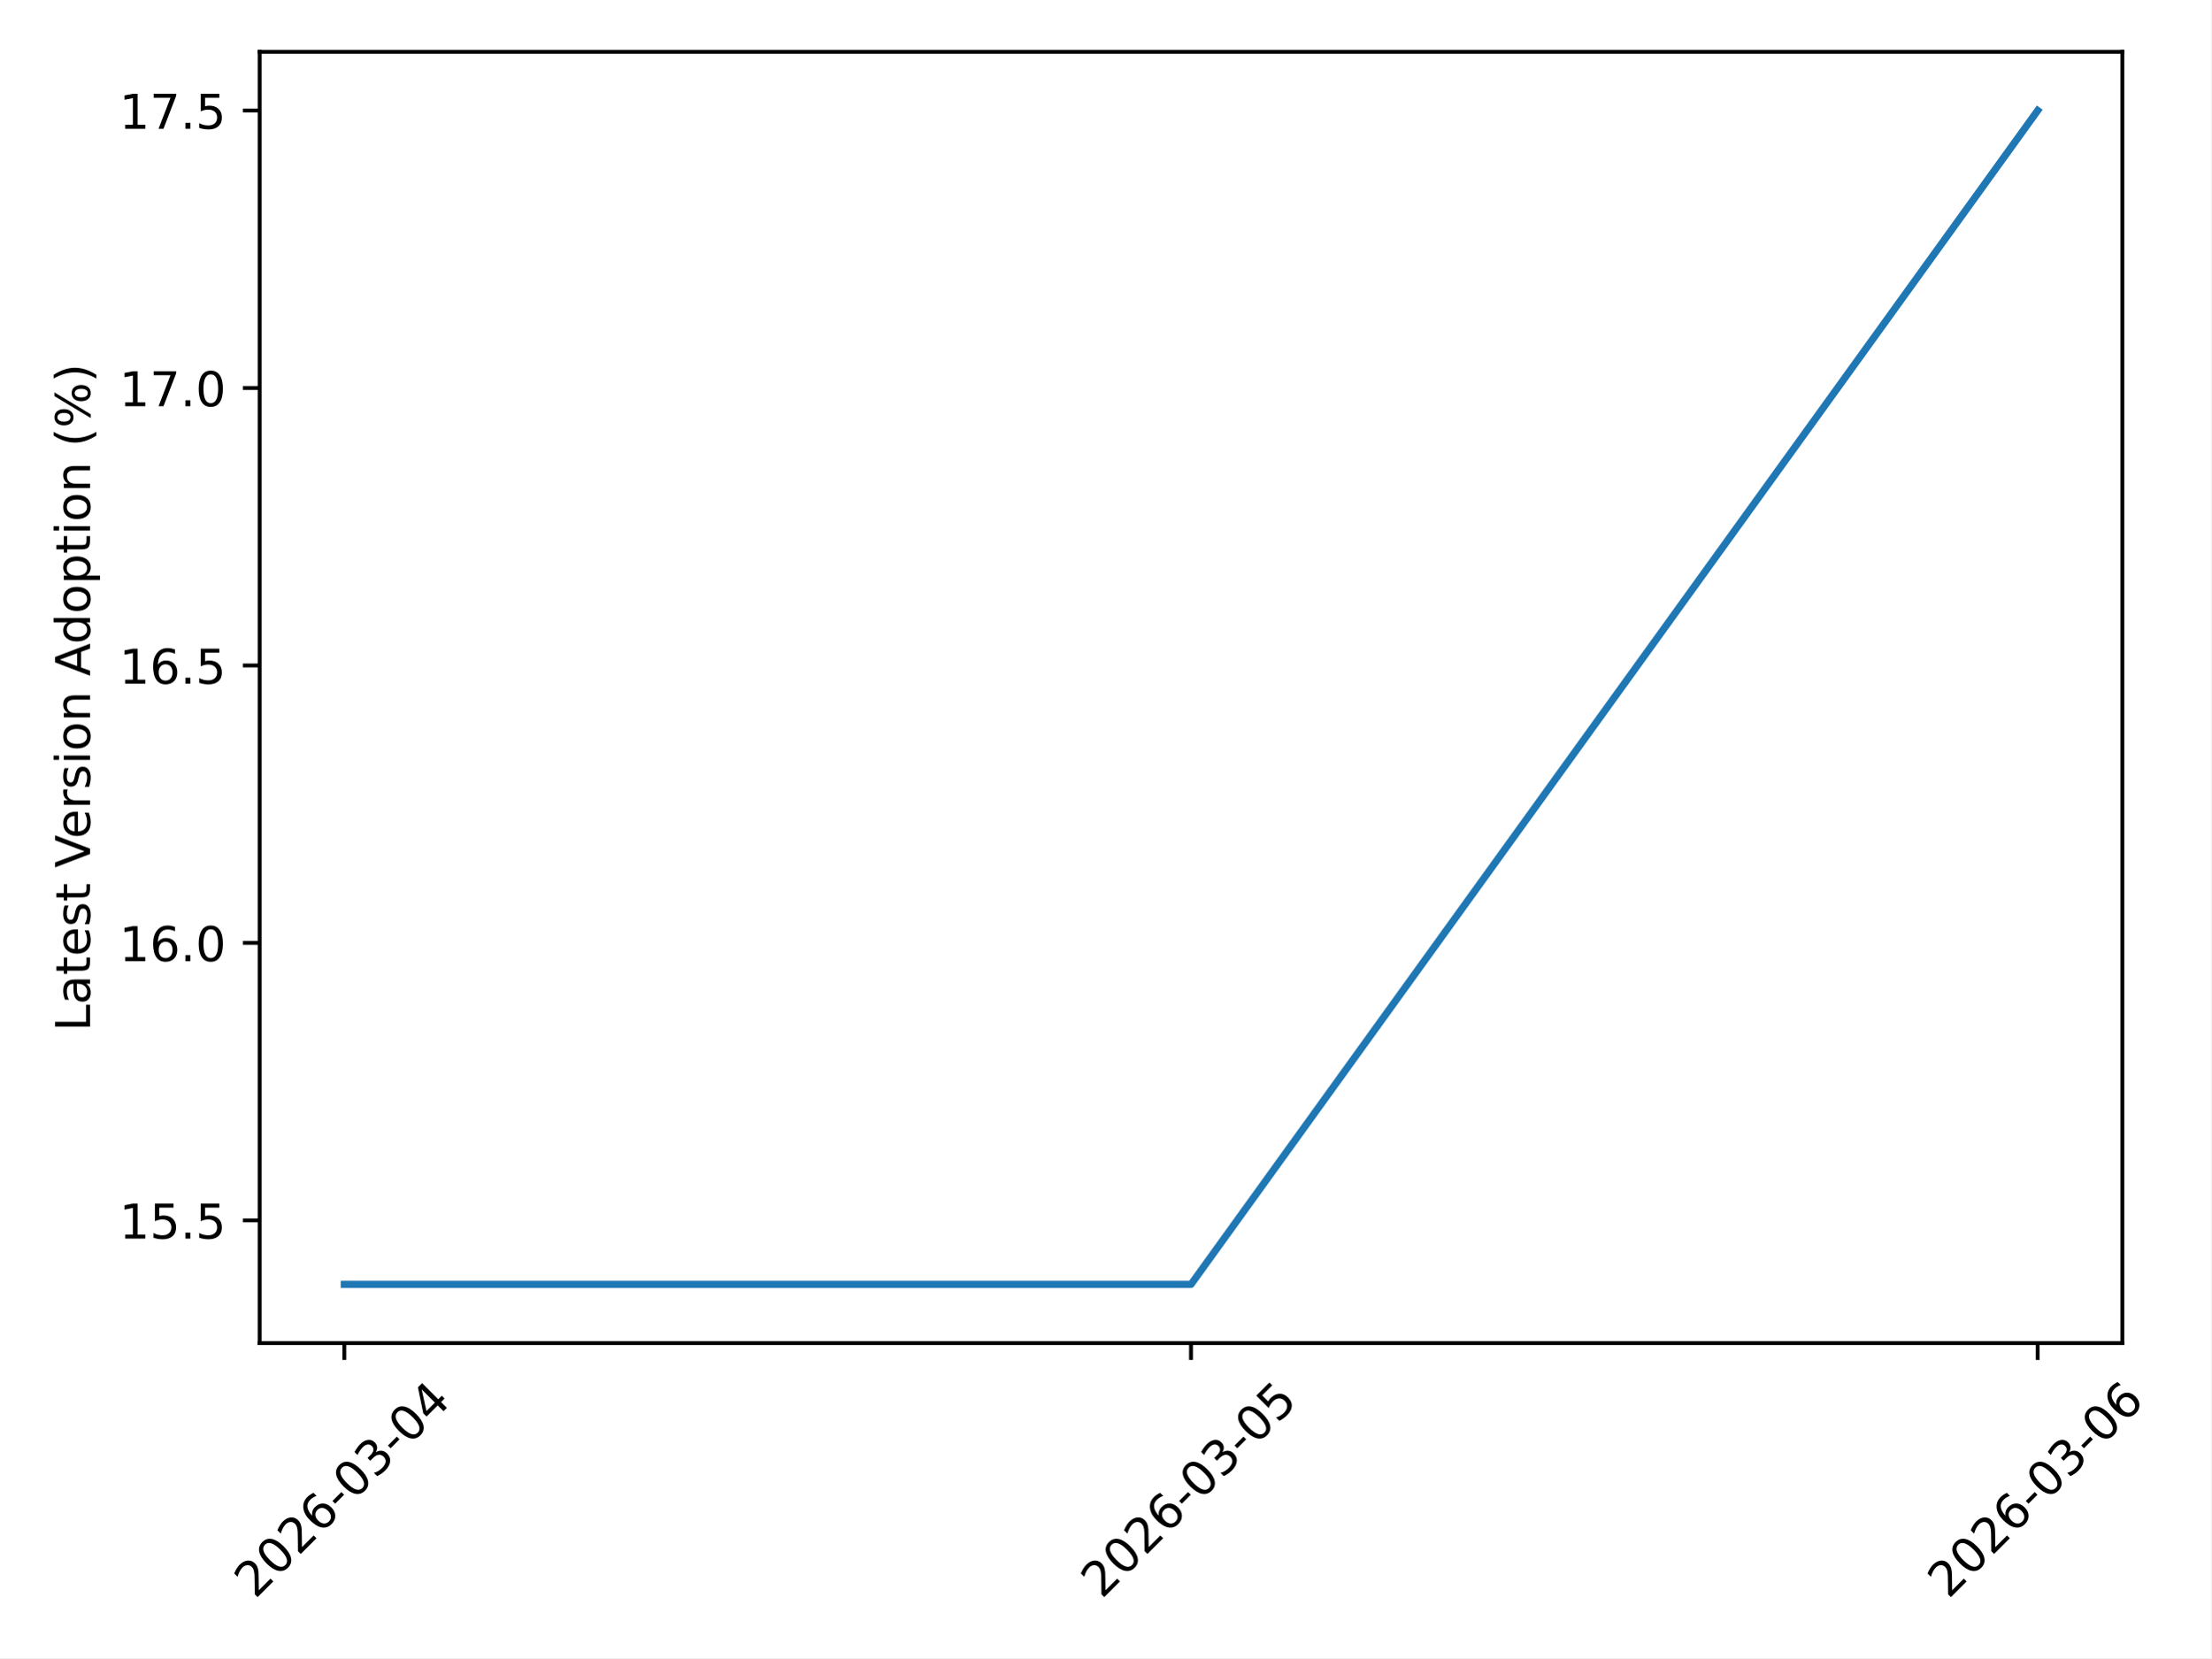
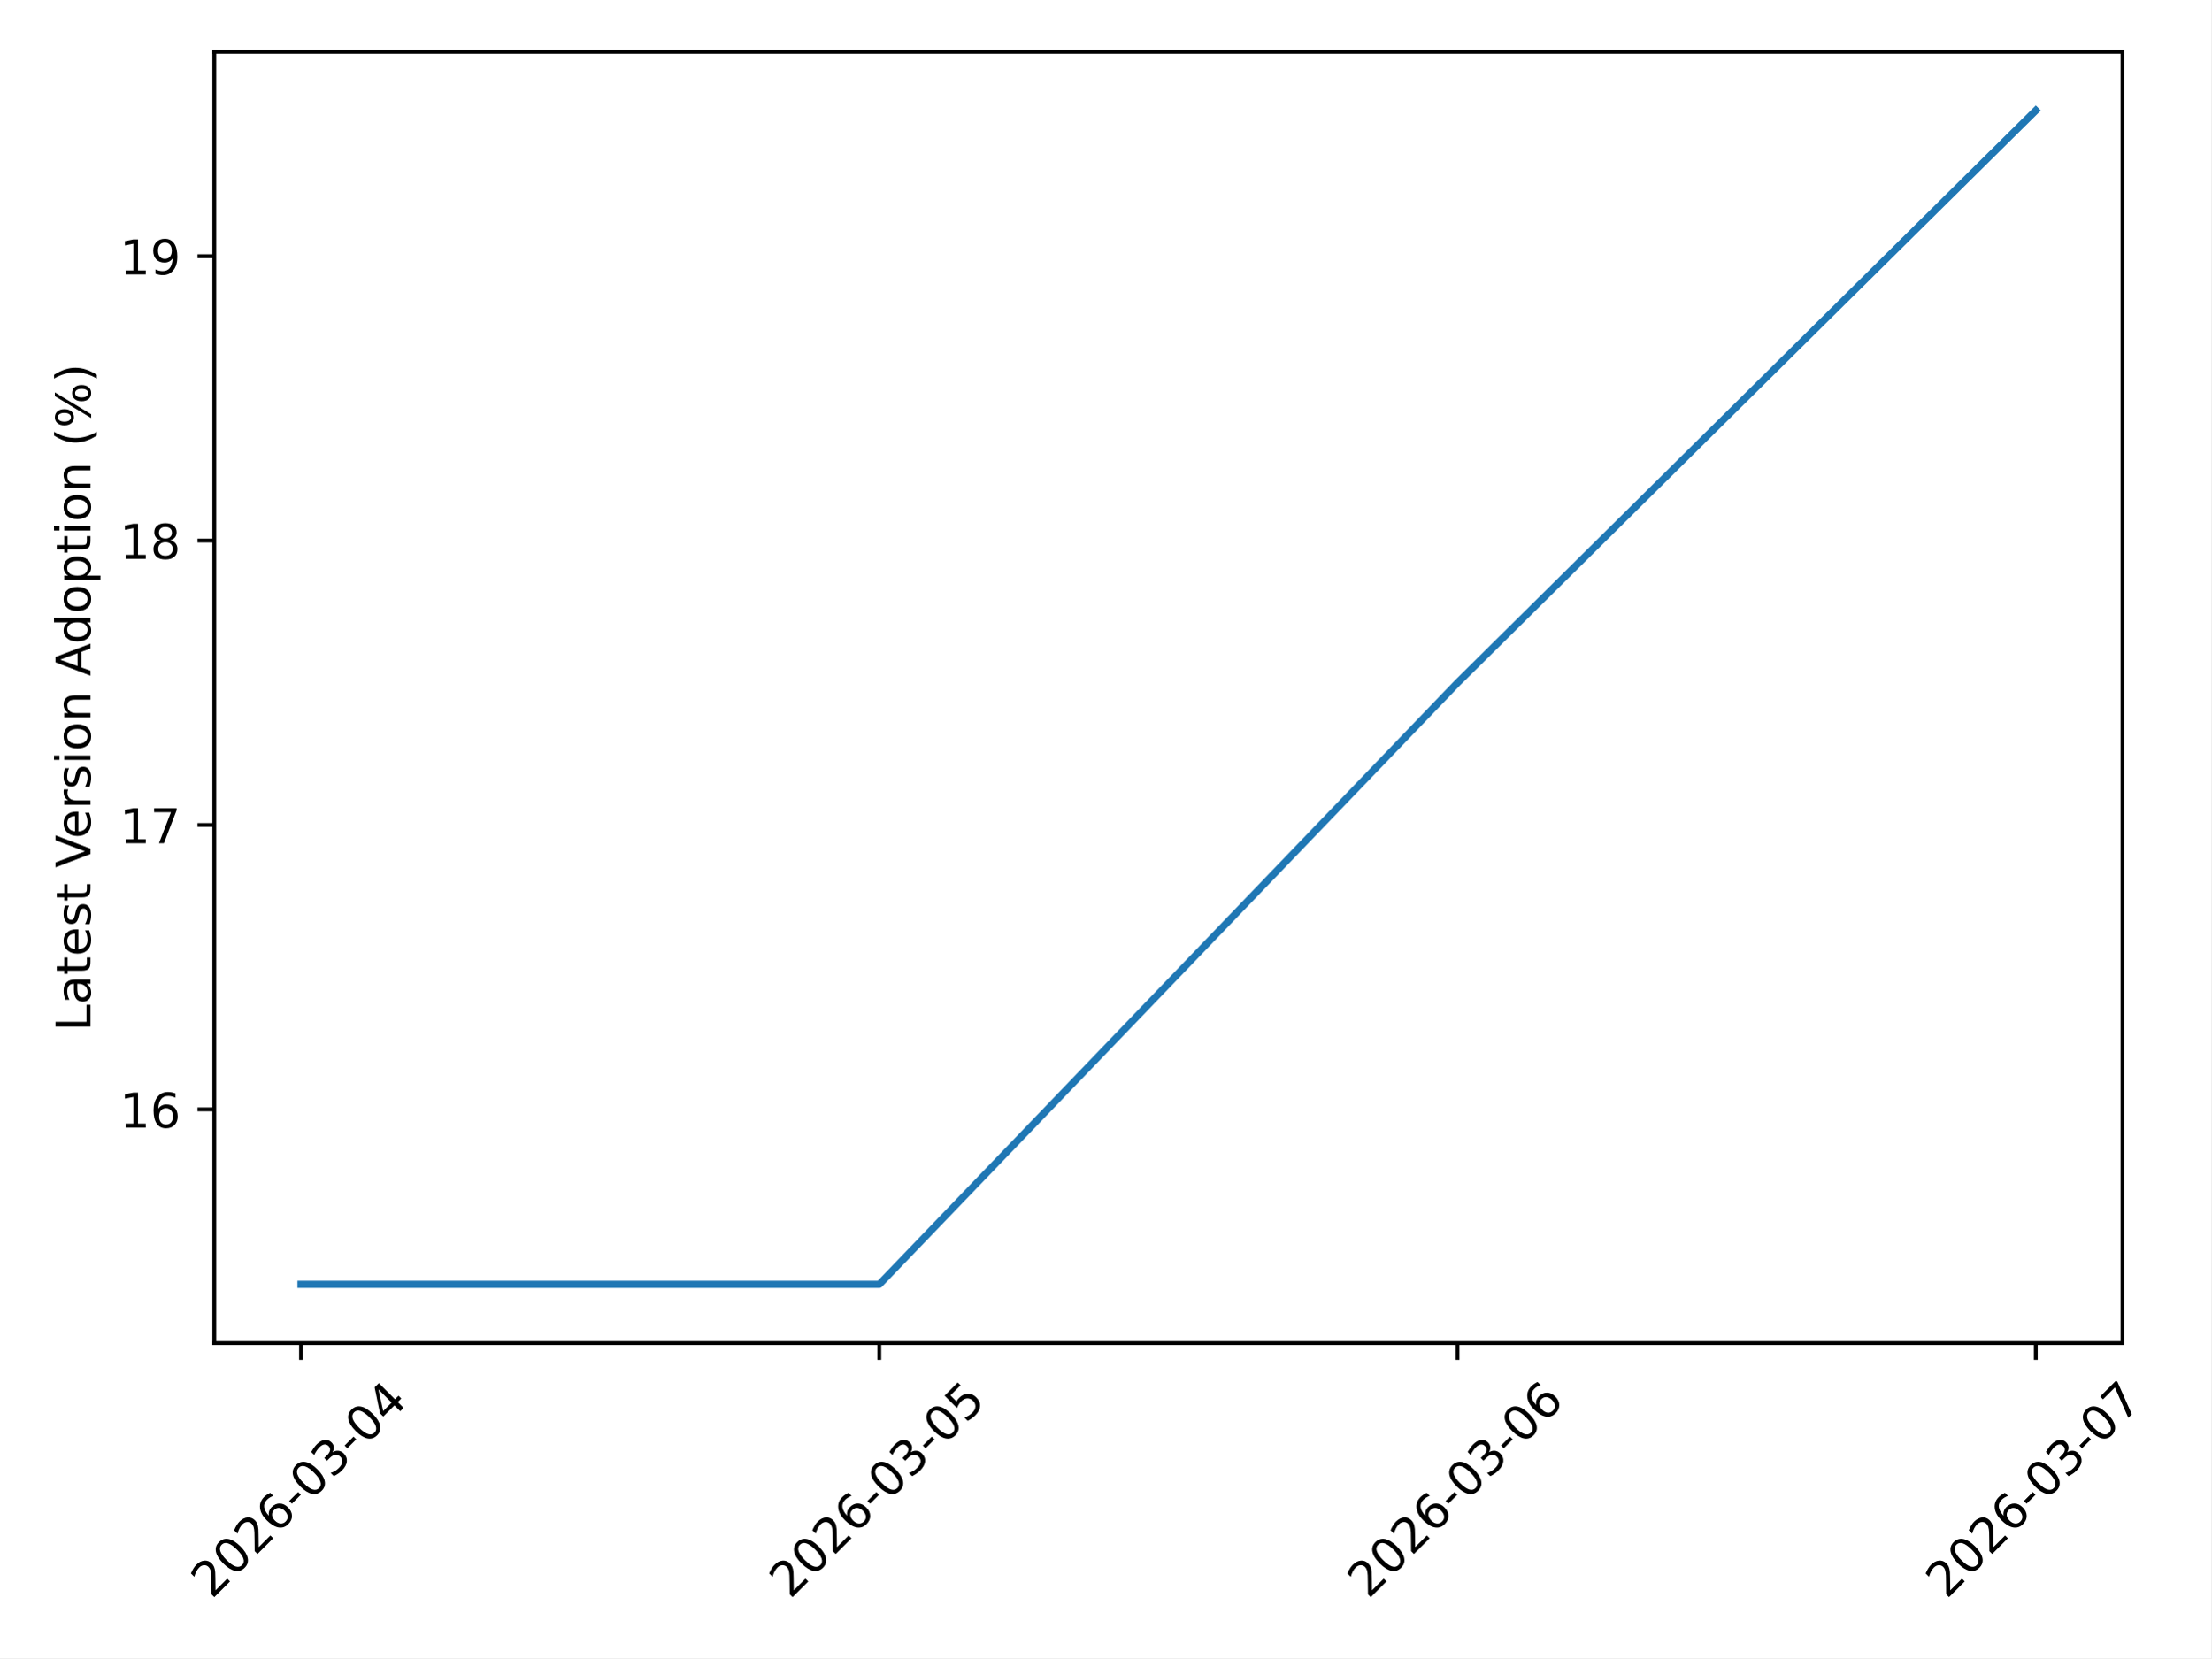
<svg xmlns="http://www.w3.org/2000/svg" xmlns:xlink="http://www.w3.org/1999/xlink" width="460.8pt" height="345.6pt" viewBox="0 0 460.8 345.6" version="1.1">
  <defs>
    <style type="text/css">*{stroke-linejoin: round; stroke-linecap: butt}</style>
  </defs>
  <g id="figure_1">
    <g id="patch_1">
      <path d="M 0 345.6  L 460.8 345.6  L 460.8 0  L 0 0  z " style="fill: #ffffff" />
    </g>
    <g id="axes_1">
      <g id="patch_2">
-         <path d="M 54.11 279.943  L 442.304 279.943  L 442.304 10.8  L 54.11 10.8  z " style="fill: #ffffff" />
+         <path d="M 44.66 279.943  L 442.336 279.943  L 442.336 10.8  L 44.66 10.8  z " style="fill: #ffffff" />
      </g>
      <g id="matplotlib.axis_1">
        <g id="xtick_1">
          <g id="line2d_1">
            <defs>
-               <path id="m2ad5c9963c" d="M 0 0  L 0 3.5  " style="stroke: #000000; stroke-width: 0.8" />
+               <path id="mf95317e95b" d="M 0 0  L 0 3.5  " style="stroke: #000000; stroke-width: 0.8" />
            </defs>
            <g>
-               <use xlink:href="#m2ad5c9963c" x="71.755" y="279.943" style="stroke: #000000; stroke-width: 0.8" />
+               <use xlink:href="#mf95317e95b" x="62.736" y="279.943" style="stroke: #000000; stroke-width: 0.8" />
            </g>
          </g>
          <g id="text_1">
-             <g transform="translate(53.15939 333.4099) rotate(-45) scale(0.1 -0.1)">
+             <g transform="translate(44.14038 333.4099) rotate(-45) scale(0.1 -0.1)">
              <defs>
                <path id="DejaVuSans-32" d="M 1228 531  L 3431 531  L 3431 0  L 469 0  L 469 531  Q 828 903 1448 1529  Q 2069 2156 2228 2338  Q 2531 2678 2651 2914  Q 2772 3150 2772 3378  Q 2772 3750 2511 3984  Q 2250 4219 1831 4219  Q 1534 4219 1204 4116  Q 875 4013 500 3803  L 500 4441  Q 881 4594 1212 4672  Q 1544 4750 1819 4750  Q 2544 4750 2975 4387  Q 3406 4025 3406 3419  Q 3406 3131 3298 2873  Q 3191 2616 2906 2266  Q 2828 2175 2409 1742  Q 1991 1309 1228 531  z " transform="scale(0.015625)" />
                <path id="DejaVuSans-30" d="M 2034 4250  Q 1547 4250 1301 3770  Q 1056 3291 1056 2328  Q 1056 1369 1301 889  Q 1547 409 2034 409  Q 2525 409 2770 889  Q 3016 1369 3016 2328  Q 3016 3291 2770 3770  Q 2525 4250 2034 4250  z M 2034 4750  Q 2819 4750 3233 4129  Q 3647 3509 3647 2328  Q 3647 1150 3233 529  Q 2819 -91 2034 -91  Q 1250 -91 836 529  Q 422 1150 422 2328  Q 422 3509 836 4129  Q 1250 4750 2034 4750  z " transform="scale(0.015625)" />
                <path id="DejaVuSans-36" d="M 2113 2584  Q 1688 2584 1439 2293  Q 1191 2003 1191 1497  Q 1191 994 1439 701  Q 1688 409 2113 409  Q 2538 409 2786 701  Q 3034 994 3034 1497  Q 3034 2003 2786 2293  Q 2538 2584 2113 2584  z M 3366 4563  L 3366 3988  Q 3128 4100 2886 4159  Q 2644 4219 2406 4219  Q 1781 4219 1451 3797  Q 1122 3375 1075 2522  Q 1259 2794 1537 2939  Q 1816 3084 2150 3084  Q 2853 3084 3261 2657  Q 3669 2231 3669 1497  Q 3669 778 3244 343  Q 2819 -91 2113 -91  Q 1303 -91 875 529  Q 447 1150 447 2328  Q 447 3434 972 4092  Q 1497 4750 2381 4750  Q 2619 4750 2861 4703  Q 3103 4656 3366 4563  z " transform="scale(0.015625)" />
                <path id="DejaVuSans-2d" d="M 313 2009  L 1997 2009  L 1997 1497  L 313 1497  L 313 2009  z " transform="scale(0.015625)" />
                <path id="DejaVuSans-33" d="M 2597 2516  Q 3050 2419 3304 2112  Q 3559 1806 3559 1356  Q 3559 666 3084 287  Q 2609 -91 1734 -91  Q 1441 -91 1130 -33  Q 819 25 488 141  L 488 750  Q 750 597 1062 519  Q 1375 441 1716 441  Q 2309 441 2620 675  Q 2931 909 2931 1356  Q 2931 1769 2642 2001  Q 2353 2234 1838 2234  L 1294 2234  L 1294 2753  L 1863 2753  Q 2328 2753 2575 2939  Q 2822 3125 2822 3475  Q 2822 3834 2567 4026  Q 2313 4219 1838 4219  Q 1578 4219 1281 4162  Q 984 4106 628 3988  L 628 4550  Q 988 4650 1302 4700  Q 1616 4750 1894 4750  Q 2613 4750 3031 4423  Q 3450 4097 3450 3541  Q 3450 3153 3228 2886  Q 3006 2619 2597 2516  z " transform="scale(0.015625)" />
                <path id="DejaVuSans-34" d="M 2419 4116  L 825 1625  L 2419 1625  L 2419 4116  z M 2253 4666  L 3047 4666  L 3047 1625  L 3713 1625  L 3713 1100  L 3047 1100  L 3047 0  L 2419 0  L 2419 1100  L 313 1100  L 313 1709  L 2253 4666  z " transform="scale(0.015625)" />
              </defs>
              <use xlink:href="#DejaVuSans-32" />
              <use xlink:href="#DejaVuSans-30" transform="translate(63.62305 0)" />
              <use xlink:href="#DejaVuSans-32" transform="translate(127.2461 0)" />
              <use xlink:href="#DejaVuSans-36" transform="translate(190.8691 0)" />
              <use xlink:href="#DejaVuSans-2d" transform="translate(254.4922 0)" />
              <use xlink:href="#DejaVuSans-30" transform="translate(290.5762 0)" />
              <use xlink:href="#DejaVuSans-33" transform="translate(354.1992 0)" />
              <use xlink:href="#DejaVuSans-2d" transform="translate(417.8223 0)" />
              <use xlink:href="#DejaVuSans-30" transform="translate(453.9062 0)" />
              <use xlink:href="#DejaVuSans-34" transform="translate(517.5293 0)" />
            </g>
          </g>
        </g>
        <g id="xtick_2">
          <g id="line2d_2">
            <g>
-               <use xlink:href="#m2ad5c9963c" x="248.207" y="279.943" style="stroke: #000000; stroke-width: 0.8" />
+               <use xlink:href="#mf95317e95b" x="183.244" y="279.943" style="stroke: #000000; stroke-width: 0.8" />
            </g>
          </g>
          <g id="text_2">
-             <g transform="translate(229.6113 333.4099) rotate(-45) scale(0.1 -0.1)">
+             <g transform="translate(164.6483 333.4099) rotate(-45) scale(0.1 -0.1)">
              <defs>
                <path id="DejaVuSans-35" d="M 691 4666  L 3169 4666  L 3169 4134  L 1269 4134  L 1269 2991  Q 1406 3038 1543 3061  Q 1681 3084 1819 3084  Q 2600 3084 3056 2656  Q 3513 2228 3513 1497  Q 3513 744 3044 326  Q 2575 -91 1722 -91  Q 1428 -91 1123 -41  Q 819 9 494 109  L 494 744  Q 775 591 1075 516  Q 1375 441 1709 441  Q 2250 441 2565 725  Q 2881 1009 2881 1497  Q 2881 1984 2565 2268  Q 2250 2553 1709 2553  Q 1456 2553 1204 2497  Q 953 2441 691 2322  L 691 4666  z " transform="scale(0.015625)" />
              </defs>
              <use xlink:href="#DejaVuSans-32" />
              <use xlink:href="#DejaVuSans-30" transform="translate(63.62305 0)" />
              <use xlink:href="#DejaVuSans-32" transform="translate(127.2461 0)" />
              <use xlink:href="#DejaVuSans-36" transform="translate(190.8691 0)" />
              <use xlink:href="#DejaVuSans-2d" transform="translate(254.4922 0)" />
              <use xlink:href="#DejaVuSans-30" transform="translate(290.5762 0)" />
              <use xlink:href="#DejaVuSans-33" transform="translate(354.1992 0)" />
              <use xlink:href="#DejaVuSans-2d" transform="translate(417.8223 0)" />
              <use xlink:href="#DejaVuSans-30" transform="translate(453.9062 0)" />
              <use xlink:href="#DejaVuSans-35" transform="translate(517.5293 0)" />
            </g>
          </g>
        </g>
        <g id="xtick_3">
          <g id="line2d_3">
            <g>
-               <use xlink:href="#m2ad5c9963c" x="424.659" y="279.943" style="stroke: #000000; stroke-width: 0.8" />
+               <use xlink:href="#mf95317e95b" x="303.752" y="279.943" style="stroke: #000000; stroke-width: 0.8" />
            </g>
          </g>
          <g id="text_3">
-             <g transform="translate(406.0632 333.4099) rotate(-45) scale(0.1 -0.1)">
+             <g transform="translate(285.1562 333.4099) rotate(-45) scale(0.1 -0.1)">
              <use xlink:href="#DejaVuSans-32" />
              <use xlink:href="#DejaVuSans-30" transform="translate(63.62305 0)" />
              <use xlink:href="#DejaVuSans-32" transform="translate(127.2461 0)" />
              <use xlink:href="#DejaVuSans-36" transform="translate(190.8691 0)" />
              <use xlink:href="#DejaVuSans-2d" transform="translate(254.4922 0)" />
              <use xlink:href="#DejaVuSans-30" transform="translate(290.5762 0)" />
              <use xlink:href="#DejaVuSans-33" transform="translate(354.1992 0)" />
              <use xlink:href="#DejaVuSans-2d" transform="translate(417.8223 0)" />
              <use xlink:href="#DejaVuSans-30" transform="translate(453.9062 0)" />
              <use xlink:href="#DejaVuSans-36" transform="translate(517.5293 0)" />
+             </g>
+           </g>
+         </g>
+         <g id="xtick_4">
+           <g id="line2d_4">
+             <g>
+               <use xlink:href="#mf95317e95b" x="424.26" y="279.943" style="stroke: #000000; stroke-width: 0.8" />
+             </g>
+           </g>
+           <g id="text_4">
+             <g transform="translate(405.6641 333.4099) rotate(-45) scale(0.1 -0.1)">
+               <defs>
+                 <path id="DejaVuSans-37" d="M 525 4666  L 3525 4666  L 3525 4397  L 1831 0  L 1172 0  L 2766 4134  L 525 4134  L 525 4666  z " transform="scale(0.015625)" />
+               </defs>
+               <use xlink:href="#DejaVuSans-32" />
+               <use xlink:href="#DejaVuSans-30" transform="translate(63.62305 0)" />
+               <use xlink:href="#DejaVuSans-32" transform="translate(127.2461 0)" />
+               <use xlink:href="#DejaVuSans-36" transform="translate(190.8691 0)" />
+               <use xlink:href="#DejaVuSans-2d" transform="translate(254.4922 0)" />
+               <use xlink:href="#DejaVuSans-30" transform="translate(290.5762 0)" />
+               <use xlink:href="#DejaVuSans-33" transform="translate(354.1992 0)" />
+               <use xlink:href="#DejaVuSans-2d" transform="translate(417.8223 0)" />
+               <use xlink:href="#DejaVuSans-30" transform="translate(453.9062 0)" />
+               <use xlink:href="#DejaVuSans-37" transform="translate(517.5293 0)" />
            </g>
          </g>
        </g>
      </g>
      <g id="matplotlib.axis_2">
        <g id="ytick_1">
-           <g id="line2d_4">
+           <g id="line2d_5">
            <defs>
-               <path id="m9a59ded242" d="M 0 0  L -3.5 0  " style="stroke: #000000; stroke-width: 0.8" />
+               <path id="m04665acdd8" d="M 0 0  L -3.5 0  " style="stroke: #000000; stroke-width: 0.8" />
            </defs>
            <g>
-               <use xlink:href="#m9a59ded242" x="54.11" y="254.363" style="stroke: #000000; stroke-width: 0.8" />
-             </g>
-           </g>
-           <g id="text_4">
-             <g transform="translate(24.84437 258.1625) scale(0.1 -0.1)">
+               <use xlink:href="#m04665acdd8" x="44.66" y="231.23" style="stroke: #000000; stroke-width: 0.8" />
+             </g>
+           </g>
+           <g id="text_5">
+             <g transform="translate(24.935 235.0296) scale(0.1 -0.1)">
              <defs>
                <path id="DejaVuSans-31" d="M 794 531  L 1825 531  L 1825 4091  L 703 3866  L 703 4441  L 1819 4666  L 2450 4666  L 2450 531  L 3481 531  L 3481 0  L 794 0  L 794 531  z " transform="scale(0.015625)" />
-                 <path id="DejaVuSans-2e" d="M 684 794  L 1344 794  L 1344 0  L 684 0  L 684 794  z " transform="scale(0.015625)" />
-               </defs>
-               <use xlink:href="#DejaVuSans-31" />
-               <use xlink:href="#DejaVuSans-35" transform="translate(63.62305 0)" />
-               <use xlink:href="#DejaVuSans-2e" transform="translate(127.2461 0)" />
-               <use xlink:href="#DejaVuSans-35" transform="translate(159.0332 0)" />
+               </defs>
+               <use xlink:href="#DejaVuSans-31" />
+               <use xlink:href="#DejaVuSans-36" transform="translate(63.62305 0)" />
            </g>
          </g>
        </g>
        <g id="ytick_2">
-           <g id="line2d_5">
-             <g>
-               <use xlink:href="#m9a59ded242" x="54.11" y="196.531" style="stroke: #000000; stroke-width: 0.8" />
-             </g>
-           </g>
-           <g id="text_5">
-             <g transform="translate(24.84437 200.3301) scale(0.1 -0.1)">
-               <use xlink:href="#DejaVuSans-31" />
-               <use xlink:href="#DejaVuSans-36" transform="translate(63.62305 0)" />
-               <use xlink:href="#DejaVuSans-2e" transform="translate(127.2461 0)" />
-               <use xlink:href="#DejaVuSans-30" transform="translate(159.0332 0)" />
+           <g id="line2d_6">
+             <g>
+               <use xlink:href="#m04665acdd8" x="44.66" y="171.952" style="stroke: #000000; stroke-width: 0.8" />
+             </g>
+           </g>
+           <g id="text_6">
+             <g transform="translate(24.935 175.7514) scale(0.1 -0.1)">
+               <use xlink:href="#DejaVuSans-31" />
+               <use xlink:href="#DejaVuSans-37" transform="translate(63.62305 0)" />
            </g>
          </g>
        </g>
        <g id="ytick_3">
-           <g id="line2d_6">
-             <g>
-               <use xlink:href="#m9a59ded242" x="54.11" y="138.699" style="stroke: #000000; stroke-width: 0.8" />
-             </g>
-           </g>
-           <g id="text_6">
-             <g transform="translate(24.84437 142.4978) scale(0.1 -0.1)">
-               <use xlink:href="#DejaVuSans-31" />
-               <use xlink:href="#DejaVuSans-36" transform="translate(63.62305 0)" />
-               <use xlink:href="#DejaVuSans-2e" transform="translate(127.2461 0)" />
-               <use xlink:href="#DejaVuSans-35" transform="translate(159.0332 0)" />
+           <g id="line2d_7">
+             <g>
+               <use xlink:href="#m04665acdd8" x="44.66" y="112.674" style="stroke: #000000; stroke-width: 0.8" />
+             </g>
+           </g>
+           <g id="text_7">
+             <g transform="translate(24.935 116.4732) scale(0.1 -0.1)">
+               <defs>
+                 <path id="DejaVuSans-38" d="M 2034 2216  Q 1584 2216 1326 1975  Q 1069 1734 1069 1313  Q 1069 891 1326 650  Q 1584 409 2034 409  Q 2484 409 2743 651  Q 3003 894 3003 1313  Q 3003 1734 2745 1975  Q 2488 2216 2034 2216  z M 1403 2484  Q 997 2584 770 2862  Q 544 3141 544 3541  Q 544 4100 942 4425  Q 1341 4750 2034 4750  Q 2731 4750 3128 4425  Q 3525 4100 3525 3541  Q 3525 3141 3298 2862  Q 3072 2584 2669 2484  Q 3125 2378 3379 2068  Q 3634 1759 3634 1313  Q 3634 634 3220 271  Q 2806 -91 2034 -91  Q 1263 -91 848 271  Q 434 634 434 1313  Q 434 1759 690 2068  Q 947 2378 1403 2484  z M 1172 3481  Q 1172 3119 1398 2916  Q 1625 2713 2034 2713  Q 2441 2713 2670 2916  Q 2900 3119 2900 3481  Q 2900 3844 2670 4047  Q 2441 4250 2034 4250  Q 1625 4250 1398 4047  Q 1172 3844 1172 3481  z " transform="scale(0.015625)" />
+               </defs>
+               <use xlink:href="#DejaVuSans-31" />
+               <use xlink:href="#DejaVuSans-38" transform="translate(63.62305 0)" />
            </g>
          </g>
        </g>
        <g id="ytick_4">
-           <g id="line2d_7">
-             <g>
-               <use xlink:href="#m9a59ded242" x="54.11" y="80.866" style="stroke: #000000; stroke-width: 0.8" />
-             </g>
-           </g>
-           <g id="text_7">
-             <g transform="translate(24.84437 84.66537) scale(0.1 -0.1)">
-               <defs>
-                 <path id="DejaVuSans-37" d="M 525 4666  L 3525 4666  L 3525 4397  L 1831 0  L 1172 0  L 2766 4134  L 525 4134  L 525 4666  z " transform="scale(0.015625)" />
-               </defs>
-               <use xlink:href="#DejaVuSans-31" />
-               <use xlink:href="#DejaVuSans-37" transform="translate(63.62305 0)" />
-               <use xlink:href="#DejaVuSans-2e" transform="translate(127.2461 0)" />
-               <use xlink:href="#DejaVuSans-30" transform="translate(159.0332 0)" />
-             </g>
-           </g>
-         </g>
-         <g id="ytick_5">
          <g id="line2d_8">
            <g>
-               <use xlink:href="#m9a59ded242" x="54.11" y="23.034" style="stroke: #000000; stroke-width: 0.8" />
+               <use xlink:href="#m04665acdd8" x="44.66" y="53.396" style="stroke: #000000; stroke-width: 0.8" />
            </g>
          </g>
          <g id="text_8">
-             <g transform="translate(24.84437 26.83299) scale(0.1 -0.1)">
-               <use xlink:href="#DejaVuSans-31" />
-               <use xlink:href="#DejaVuSans-37" transform="translate(63.62305 0)" />
-               <use xlink:href="#DejaVuSans-2e" transform="translate(127.2461 0)" />
-               <use xlink:href="#DejaVuSans-35" transform="translate(159.0332 0)" />
+             <g transform="translate(24.935 57.19499) scale(0.1 -0.1)">
+               <defs>
+                 <path id="DejaVuSans-39" d="M 703 97  L 703 672  Q 941 559 1184 500  Q 1428 441 1663 441  Q 2288 441 2617 861  Q 2947 1281 2994 2138  Q 2813 1869 2534 1725  Q 2256 1581 1919 1581  Q 1219 1581 811 2004  Q 403 2428 403 3163  Q 403 3881 828 4315  Q 1253 4750 1959 4750  Q 2769 4750 3195 4129  Q 3622 3509 3622 2328  Q 3622 1225 3098 567  Q 2575 -91 1691 -91  Q 1453 -91 1209 -44  Q 966 3 703 97  z M 1959 2075  Q 2384 2075 2632 2365  Q 2881 2656 2881 3163  Q 2881 3666 2632 3958  Q 2384 4250 1959 4250  Q 1534 4250 1286 3958  Q 1038 3666 1038 3163  Q 1038 2656 1286 2365  Q 1534 2075 1959 2075  z " transform="scale(0.015625)" />
+               </defs>
+               <use xlink:href="#DejaVuSans-31" />
+               <use xlink:href="#DejaVuSans-39" transform="translate(63.62305 0)" />
            </g>
          </g>
        </g>
        <g id="text_9">
-           <g transform="translate(18.76469 214.9473) rotate(-90) scale(0.1 -0.1)">
+           <g transform="translate(18.85531 214.9473) rotate(-90) scale(0.1 -0.1)">
            <defs>
              <path id="DejaVuSans-4c" d="M 628 4666  L 1259 4666  L 1259 531  L 3531 531  L 3531 0  L 628 0  L 628 4666  z " transform="scale(0.015625)" />
              <path id="DejaVuSans-61" d="M 2194 1759  Q 1497 1759 1228 1600  Q 959 1441 959 1056  Q 959 750 1161 570  Q 1363 391 1709 391  Q 2188 391 2477 730  Q 2766 1069 2766 1631  L 2766 1759  L 2194 1759  z M 3341 1997  L 3341 0  L 2766 0  L 2766 531  Q 2569 213 2275 61  Q 1981 -91 1556 -91  Q 1019 -91 701 211  Q 384 513 384 1019  Q 384 1609 779 1909  Q 1175 2209 1959 2209  L 2766 2209  L 2766 2266  Q 2766 2663 2505 2880  Q 2244 3097 1772 3097  Q 1472 3097 1187 3025  Q 903 2953 641 2809  L 641 3341  Q 956 3463 1253 3523  Q 1550 3584 1831 3584  Q 2591 3584 2966 3190  Q 3341 2797 3341 1997  z " transform="scale(0.015625)" />
              <path id="DejaVuSans-74" d="M 1172 4494  L 1172 3500  L 2356 3500  L 2356 3053  L 1172 3053  L 1172 1153  Q 1172 725 1289 603  Q 1406 481 1766 481  L 2356 481  L 2356 0  L 1766 0  Q 1100 0 847 248  Q 594 497 594 1153  L 594 3053  L 172 3053  L 172 3500  L 594 3500  L 594 4494  L 1172 4494  z " transform="scale(0.015625)" />
              <path id="DejaVuSans-65" d="M 3597 1894  L 3597 1613  L 953 1613  Q 991 1019 1311 708  Q 1631 397 2203 397  Q 2534 397 2845 478  Q 3156 559 3463 722  L 3463 178  Q 3153 47 2828 -22  Q 2503 -91 2169 -91  Q 1331 -91 842 396  Q 353 884 353 1716  Q 353 2575 817 3079  Q 1281 3584 2069 3584  Q 2775 3584 3186 3129  Q 3597 2675 3597 1894  z M 3022 2063  Q 3016 2534 2758 2815  Q 2500 3097 2075 3097  Q 1594 3097 1305 2825  Q 1016 2553 972 2059  L 3022 2063  z " transform="scale(0.015625)" />
              <path id="DejaVuSans-73" d="M 2834 3397  L 2834 2853  Q 2591 2978 2328 3040  Q 2066 3103 1784 3103  Q 1356 3103 1142 2972  Q 928 2841 928 2578  Q 928 2378 1081 2264  Q 1234 2150 1697 2047  L 1894 2003  Q 2506 1872 2764 1633  Q 3022 1394 3022 966  Q 3022 478 2636 193  Q 2250 -91 1575 -91  Q 1294 -91 989 -36  Q 684 19 347 128  L 347 722  Q 666 556 975 473  Q 1284 391 1588 391  Q 1994 391 2212 530  Q 2431 669 2431 922  Q 2431 1156 2273 1281  Q 2116 1406 1581 1522  L 1381 1569  Q 847 1681 609 1914  Q 372 2147 372 2553  Q 372 3047 722 3315  Q 1072 3584 1716 3584  Q 2034 3584 2315 3537  Q 2597 3491 2834 3397  z " transform="scale(0.015625)" />
              <path id="DejaVuSans-20" transform="scale(0.015625)" />
              <path id="DejaVuSans-56" d="M 1831 0  L 50 4666  L 709 4666  L 2188 738  L 3669 4666  L 4325 4666  L 2547 0  L 1831 0  z " transform="scale(0.015625)" />
              <path id="DejaVuSans-72" d="M 2631 2963  Q 2534 3019 2420 3045  Q 2306 3072 2169 3072  Q 1681 3072 1420 2755  Q 1159 2438 1159 1844  L 1159 0  L 581 0  L 581 3500  L 1159 3500  L 1159 2956  Q 1341 3275 1631 3429  Q 1922 3584 2338 3584  Q 2397 3584 2469 3576  Q 2541 3569 2628 3553  L 2631 2963  z " transform="scale(0.015625)" />
              <path id="DejaVuSans-69" d="M 603 3500  L 1178 3500  L 1178 0  L 603 0  L 603 3500  z M 603 4863  L 1178 4863  L 1178 4134  L 603 4134  L 603 4863  z " transform="scale(0.015625)" />
              <path id="DejaVuSans-6f" d="M 1959 3097  Q 1497 3097 1228 2736  Q 959 2375 959 1747  Q 959 1119 1226 758  Q 1494 397 1959 397  Q 2419 397 2687 759  Q 2956 1122 2956 1747  Q 2956 2369 2687 2733  Q 2419 3097 1959 3097  z M 1959 3584  Q 2709 3584 3137 3096  Q 3566 2609 3566 1747  Q 3566 888 3137 398  Q 2709 -91 1959 -91  Q 1206 -91 779 398  Q 353 888 353 1747  Q 353 2609 779 3096  Q 1206 3584 1959 3584  z " transform="scale(0.015625)" />
              <path id="DejaVuSans-6e" d="M 3513 2113  L 3513 0  L 2938 0  L 2938 2094  Q 2938 2591 2744 2837  Q 2550 3084 2163 3084  Q 1697 3084 1428 2787  Q 1159 2491 1159 1978  L 1159 0  L 581 0  L 581 3500  L 1159 3500  L 1159 2956  Q 1366 3272 1645 3428  Q 1925 3584 2291 3584  Q 2894 3584 3203 3211  Q 3513 2838 3513 2113  z " transform="scale(0.015625)" />
              <path id="DejaVuSans-41" d="M 2188 4044  L 1331 1722  L 3047 1722  L 2188 4044  z M 1831 4666  L 2547 4666  L 4325 0  L 3669 0  L 3244 1197  L 1141 1197  L 716 0  L 50 0  L 1831 4666  z " transform="scale(0.015625)" />
              <path id="DejaVuSans-64" d="M 2906 2969  L 2906 4863  L 3481 4863  L 3481 0  L 2906 0  L 2906 525  Q 2725 213 2448 61  Q 2172 -91 1784 -91  Q 1150 -91 751 415  Q 353 922 353 1747  Q 353 2572 751 3078  Q 1150 3584 1784 3584  Q 2172 3584 2448 3432  Q 2725 3281 2906 2969  z M 947 1747  Q 947 1113 1208 752  Q 1469 391 1925 391  Q 2381 391 2643 752  Q 2906 1113 2906 1747  Q 2906 2381 2643 2742  Q 2381 3103 1925 3103  Q 1469 3103 1208 2742  Q 947 2381 947 1747  z " transform="scale(0.015625)" />
              <path id="DejaVuSans-70" d="M 1159 525  L 1159 -1331  L 581 -1331  L 581 3500  L 1159 3500  L 1159 2969  Q 1341 3281 1617 3432  Q 1894 3584 2278 3584  Q 2916 3584 3314 3078  Q 3713 2572 3713 1747  Q 3713 922 3314 415  Q 2916 -91 2278 -91  Q 1894 -91 1617 61  Q 1341 213 1159 525  z M 3116 1747  Q 3116 2381 2855 2742  Q 2594 3103 2138 3103  Q 1681 3103 1420 2742  Q 1159 2381 1159 1747  Q 1159 1113 1420 752  Q 1681 391 2138 391  Q 2594 391 2855 752  Q 3116 1113 3116 1747  z " transform="scale(0.015625)" />
              <path id="DejaVuSans-28" d="M 1984 4856  Q 1566 4138 1362 3434  Q 1159 2731 1159 2009  Q 1159 1288 1364 580  Q 1569 -128 1984 -844  L 1484 -844  Q 1016 -109 783 600  Q 550 1309 550 2009  Q 550 2706 781 3412  Q 1013 4119 1484 4856  L 1984 4856  z " transform="scale(0.015625)" />
              <path id="DejaVuSans-25" d="M 4653 2053  Q 4381 2053 4226 1822  Q 4072 1591 4072 1178  Q 4072 772 4226 539  Q 4381 306 4653 306  Q 4919 306 5073 539  Q 5228 772 5228 1178  Q 5228 1588 5073 1820  Q 4919 2053 4653 2053  z M 4653 2450  Q 5147 2450 5437 2106  Q 5728 1763 5728 1178  Q 5728 594 5436 251  Q 5144 -91 4653 -91  Q 4153 -91 3862 251  Q 3572 594 3572 1178  Q 3572 1766 3864 2108  Q 4156 2450 4653 2450  z M 1428 4353  Q 1159 4353 1004 4120  Q 850 3888 850 3481  Q 850 3069 1003 2837  Q 1156 2606 1428 2606  Q 1700 2606 1854 2837  Q 2009 3069 2009 3481  Q 2009 3884 1853 4118  Q 1697 4353 1428 4353  z M 4250 4750  L 4750 4750  L 1831 -91  L 1331 -91  L 4250 4750  z M 1428 4750  Q 1922 4750 2215 4408  Q 2509 4066 2509 3481  Q 2509 2891 2217 2550  Q 1925 2209 1428 2209  Q 931 2209 642 2551  Q 353 2894 353 3481  Q 353 4063 643 4406  Q 934 4750 1428 4750  z " transform="scale(0.015625)" />
              <path id="DejaVuSans-29" d="M 513 4856  L 1013 4856  Q 1481 4119 1714 3412  Q 1947 2706 1947 2009  Q 1947 1309 1714 600  Q 1481 -109 1013 -844  L 513 -844  Q 928 -128 1133 580  Q 1338 1288 1338 2009  Q 1338 2731 1133 3434  Q 928 4138 513 4856  z " transform="scale(0.015625)" />
            </defs>
            <use xlink:href="#DejaVuSans-4c" />
            <use xlink:href="#DejaVuSans-61" transform="translate(55.71289 0)" />
            <use xlink:href="#DejaVuSans-74" transform="translate(116.9922 0)" />
            <use xlink:href="#DejaVuSans-65" transform="translate(156.2012 0)" />
            <use xlink:href="#DejaVuSans-73" transform="translate(217.7246 0)" />
            <use xlink:href="#DejaVuSans-74" transform="translate(269.8242 0)" />
            <use xlink:href="#DejaVuSans-20" transform="translate(309.0332 0)" />
            <use xlink:href="#DejaVuSans-56" transform="translate(340.8203 0)" />
            <use xlink:href="#DejaVuSans-65" transform="translate(401.4785 0)" />
            <use xlink:href="#DejaVuSans-72" transform="translate(463.002 0)" />
            <use xlink:href="#DejaVuSans-73" transform="translate(504.1152 0)" />
            <use xlink:href="#DejaVuSans-69" transform="translate(556.2148 0)" />
            <use xlink:href="#DejaVuSans-6f" transform="translate(583.998 0)" />
            <use xlink:href="#DejaVuSans-6e" transform="translate(645.1797 0)" />
            <use xlink:href="#DejaVuSans-20" transform="translate(708.5586 0)" />
            <use xlink:href="#DejaVuSans-41" transform="translate(740.3457 0)" />
            <use xlink:href="#DejaVuSans-64" transform="translate(807.0039 0)" />
            <use xlink:href="#DejaVuSans-6f" transform="translate(870.4805 0)" />
            <use xlink:href="#DejaVuSans-70" transform="translate(931.6621 0)" />
            <use xlink:href="#DejaVuSans-74" transform="translate(995.1387 0)" />
            <use xlink:href="#DejaVuSans-69" transform="translate(1034.348 0)" />
            <use xlink:href="#DejaVuSans-6f" transform="translate(1062.131 0)" />
            <use xlink:href="#DejaVuSans-6e" transform="translate(1123.312 0)" />
            <use xlink:href="#DejaVuSans-20" transform="translate(1186.691 0)" />
            <use xlink:href="#DejaVuSans-28" transform="translate(1218.479 0)" />
            <use xlink:href="#DejaVuSans-25" transform="translate(1257.492 0)" />
            <use xlink:href="#DejaVuSans-29" transform="translate(1352.512 0)" />
          </g>
        </g>
      </g>
      <g id="line2d_9">
-         <path d="M 71.755 267.709  L 248.207 267.709  L 424.659 23.034  " clip-path="url(#p59d8677104)" style="fill: none; stroke: #1f77b4; stroke-width: 1.5; stroke-linecap: square" />
+         <path d="M 62.736 267.709  L 183.244 267.709  L 303.752 142.313  L 424.26 23.034  " clip-path="url(#pe2b927db71)" style="fill: none; stroke: #1f77b4; stroke-width: 1.5; stroke-linecap: square" />
      </g>
      <g id="patch_3">
-         <path d="M 54.11 279.943  L 54.11 10.8  " style="fill: none; stroke: #000000; stroke-width: 0.8; stroke-linejoin: miter; stroke-linecap: square" />
+         <path d="M 44.66 279.943  L 44.66 10.8  " style="fill: none; stroke: #000000; stroke-width: 0.8; stroke-linejoin: miter; stroke-linecap: square" />
      </g>
      <g id="patch_4">
-         <path d="M 442.304 279.943  L 442.304 10.8  " style="fill: none; stroke: #000000; stroke-width: 0.8; stroke-linejoin: miter; stroke-linecap: square" />
+         <path d="M 442.336 279.943  L 442.336 10.8  " style="fill: none; stroke: #000000; stroke-width: 0.8; stroke-linejoin: miter; stroke-linecap: square" />
      </g>
      <g id="patch_5">
-         <path d="M 54.11 279.943  L 442.304 279.943  " style="fill: none; stroke: #000000; stroke-width: 0.8; stroke-linejoin: miter; stroke-linecap: square" />
+         <path d="M 44.66 279.943  L 442.336 279.943  " style="fill: none; stroke: #000000; stroke-width: 0.8; stroke-linejoin: miter; stroke-linecap: square" />
      </g>
      <g id="patch_6">
-         <path d="M 54.11 10.8  L 442.304 10.8  " style="fill: none; stroke: #000000; stroke-width: 0.8; stroke-linejoin: miter; stroke-linecap: square" />
+         <path d="M 44.66 10.8  L 442.336 10.8  " style="fill: none; stroke: #000000; stroke-width: 0.8; stroke-linejoin: miter; stroke-linecap: square" />
      </g>
    </g>
  </g>
  <defs>
-     <clipPath id="p59d8677104">
-       <rect x="54.11" y="10.8" width="388.194" height="269.143" />
+     <clipPath id="pe2b927db71">
+       <rect x="44.66" y="10.8" width="397.676" height="269.143" />
    </clipPath>
  </defs>
</svg>
